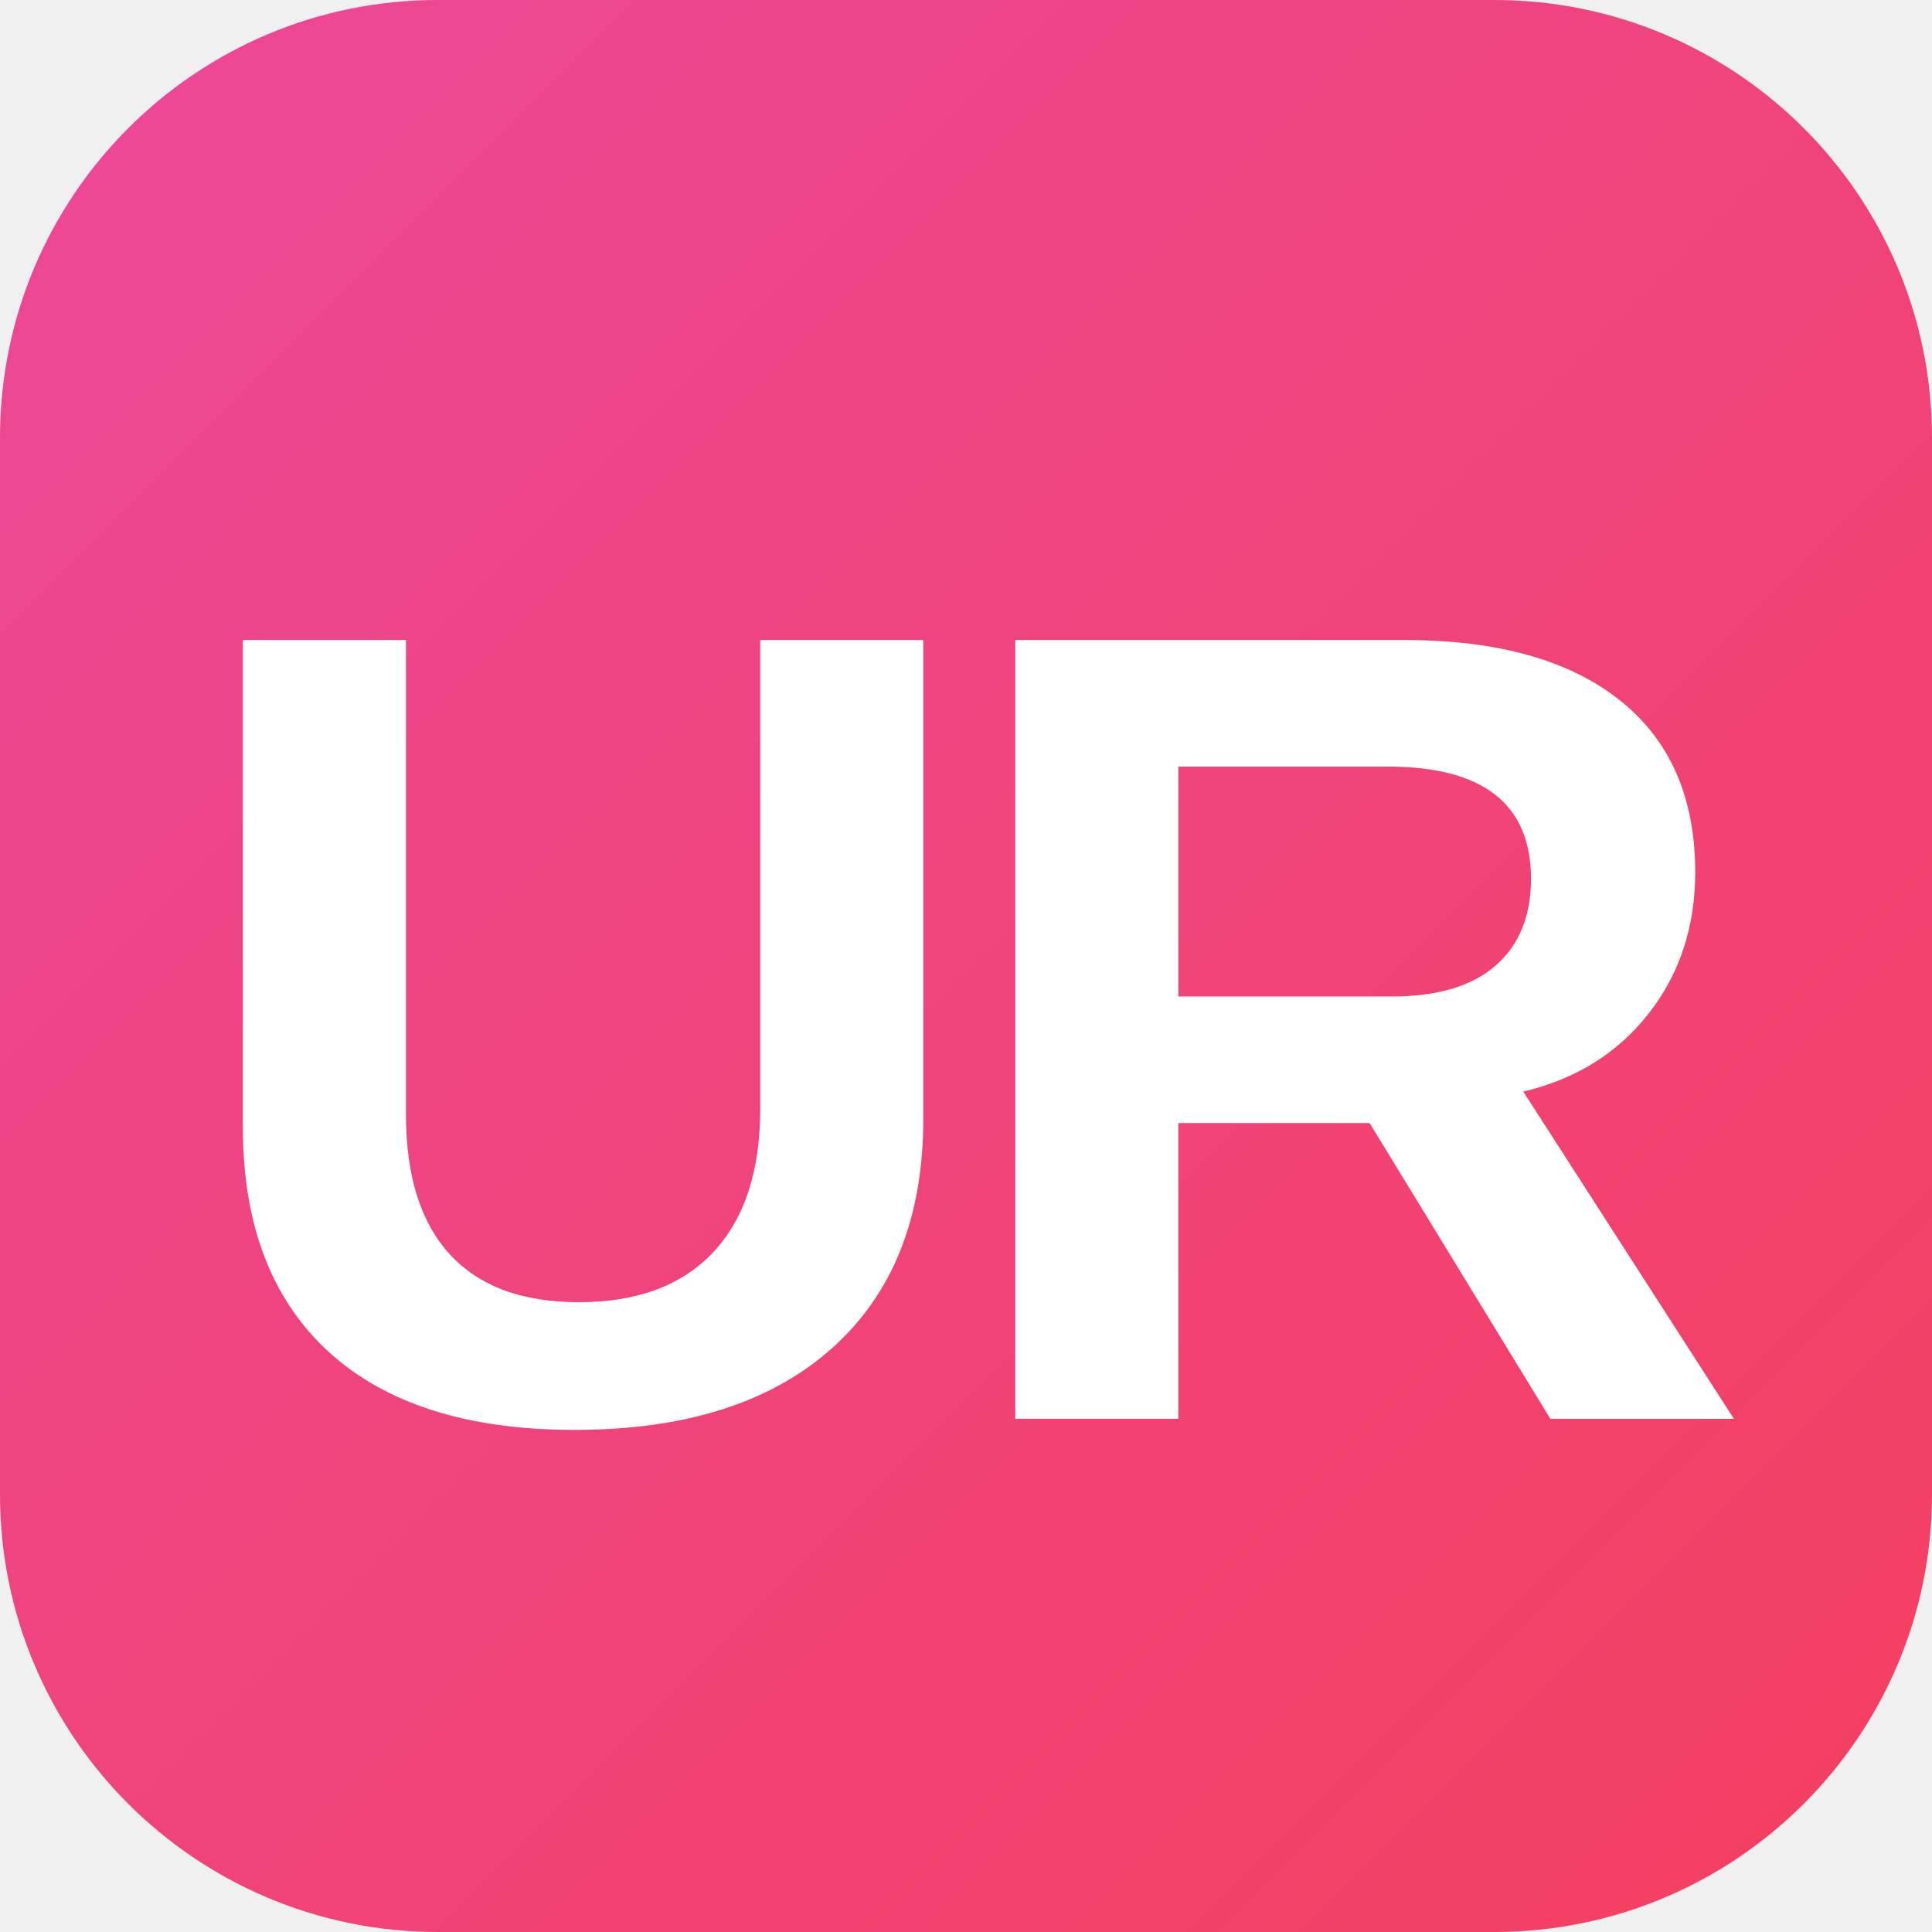
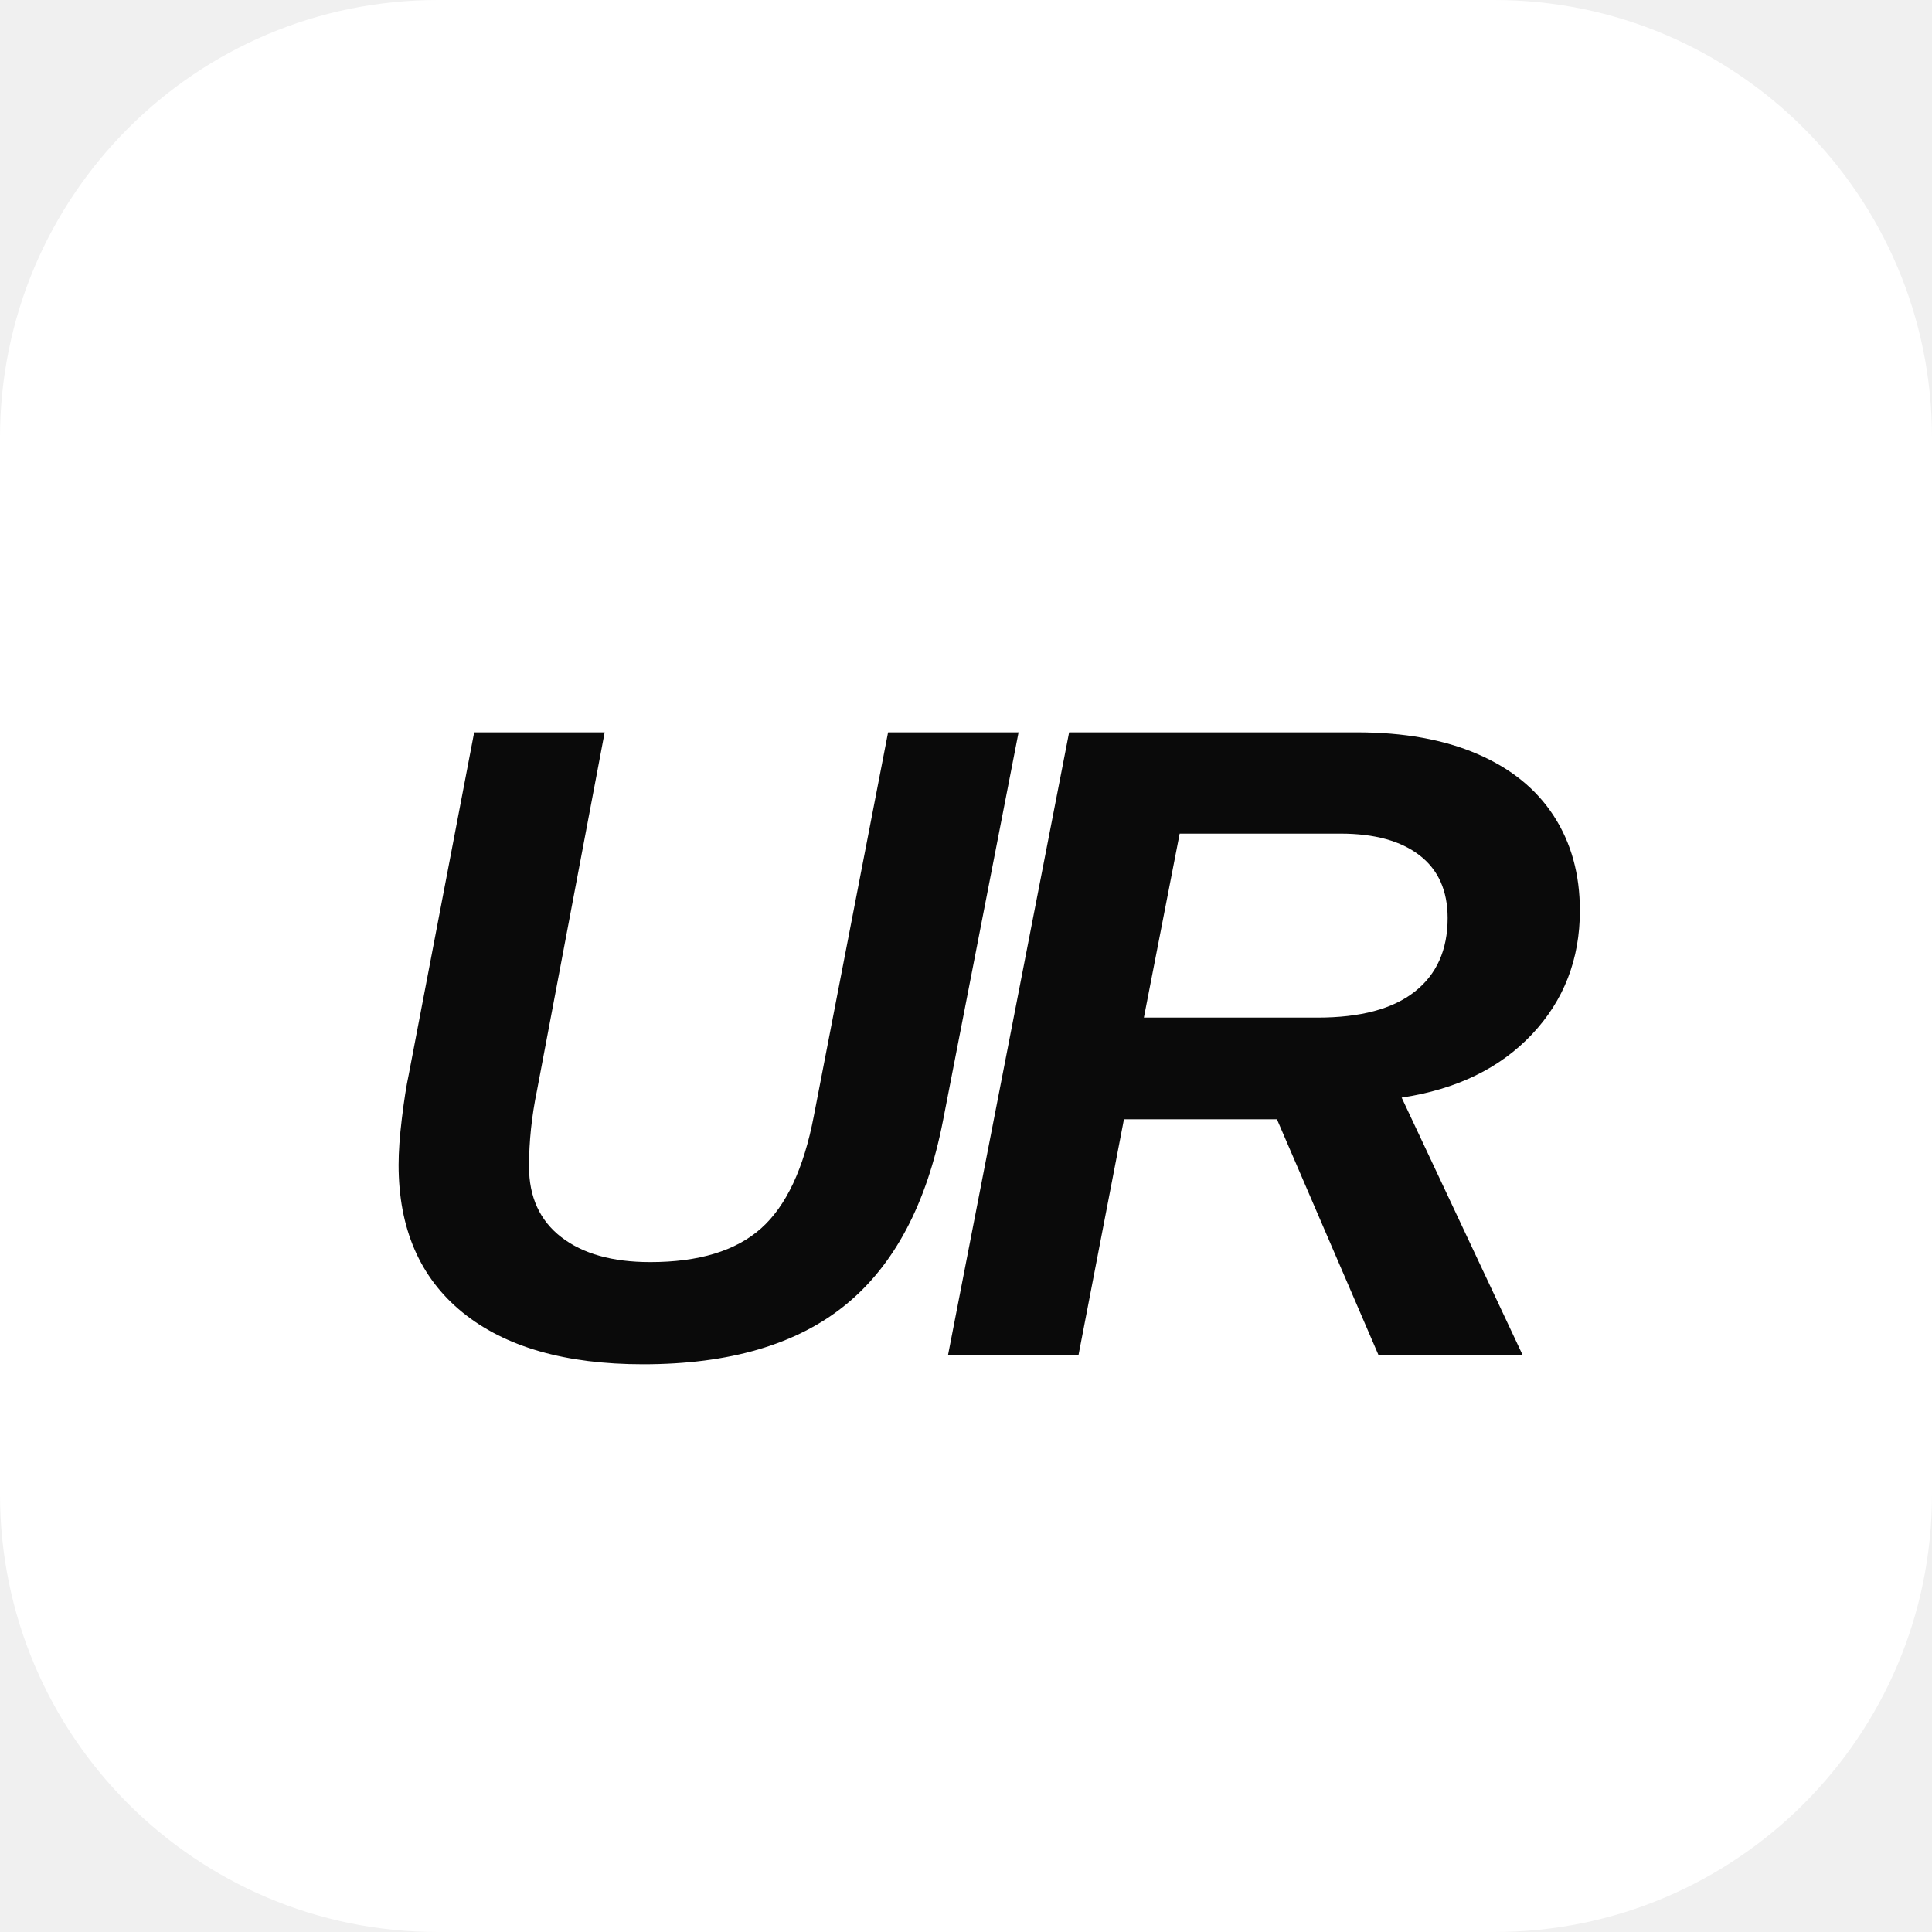
<svg xmlns="http://www.w3.org/2000/svg" viewBox="0 0 512 512">
-   <defs>
-     <linearGradient id="ur" x1="0" y1="0" x2="1" y2="1">
-       <stop offset="0" stop-color="#EC4899" />
-       <stop offset="1" stop-color="#F43F5E" />
-     </linearGradient>
-   </defs>
-   <rect width="512" height="512" rx="116" fill="url(#ur)" />
-   <text x="256" y="272" font-family="Arial, Helvetica, sans-serif" font-weight="800" font-size="300" letter-spacing="-14" text-anchor="middle" dominant-baseline="central" fill="#FFFFFF">UR</text>
+   <rect width="512" height="512" rx="116" fill="#FFFFFF" />
+   <text x="256" y="276" font-family="Arial Black, Arial, Helvetica, sans-serif" font-weight="900" font-size="240" font-style="italic" letter-spacing="-18" text-anchor="middle" dominant-baseline="central" fill="#0A0A0A">UR</text>
</svg>
